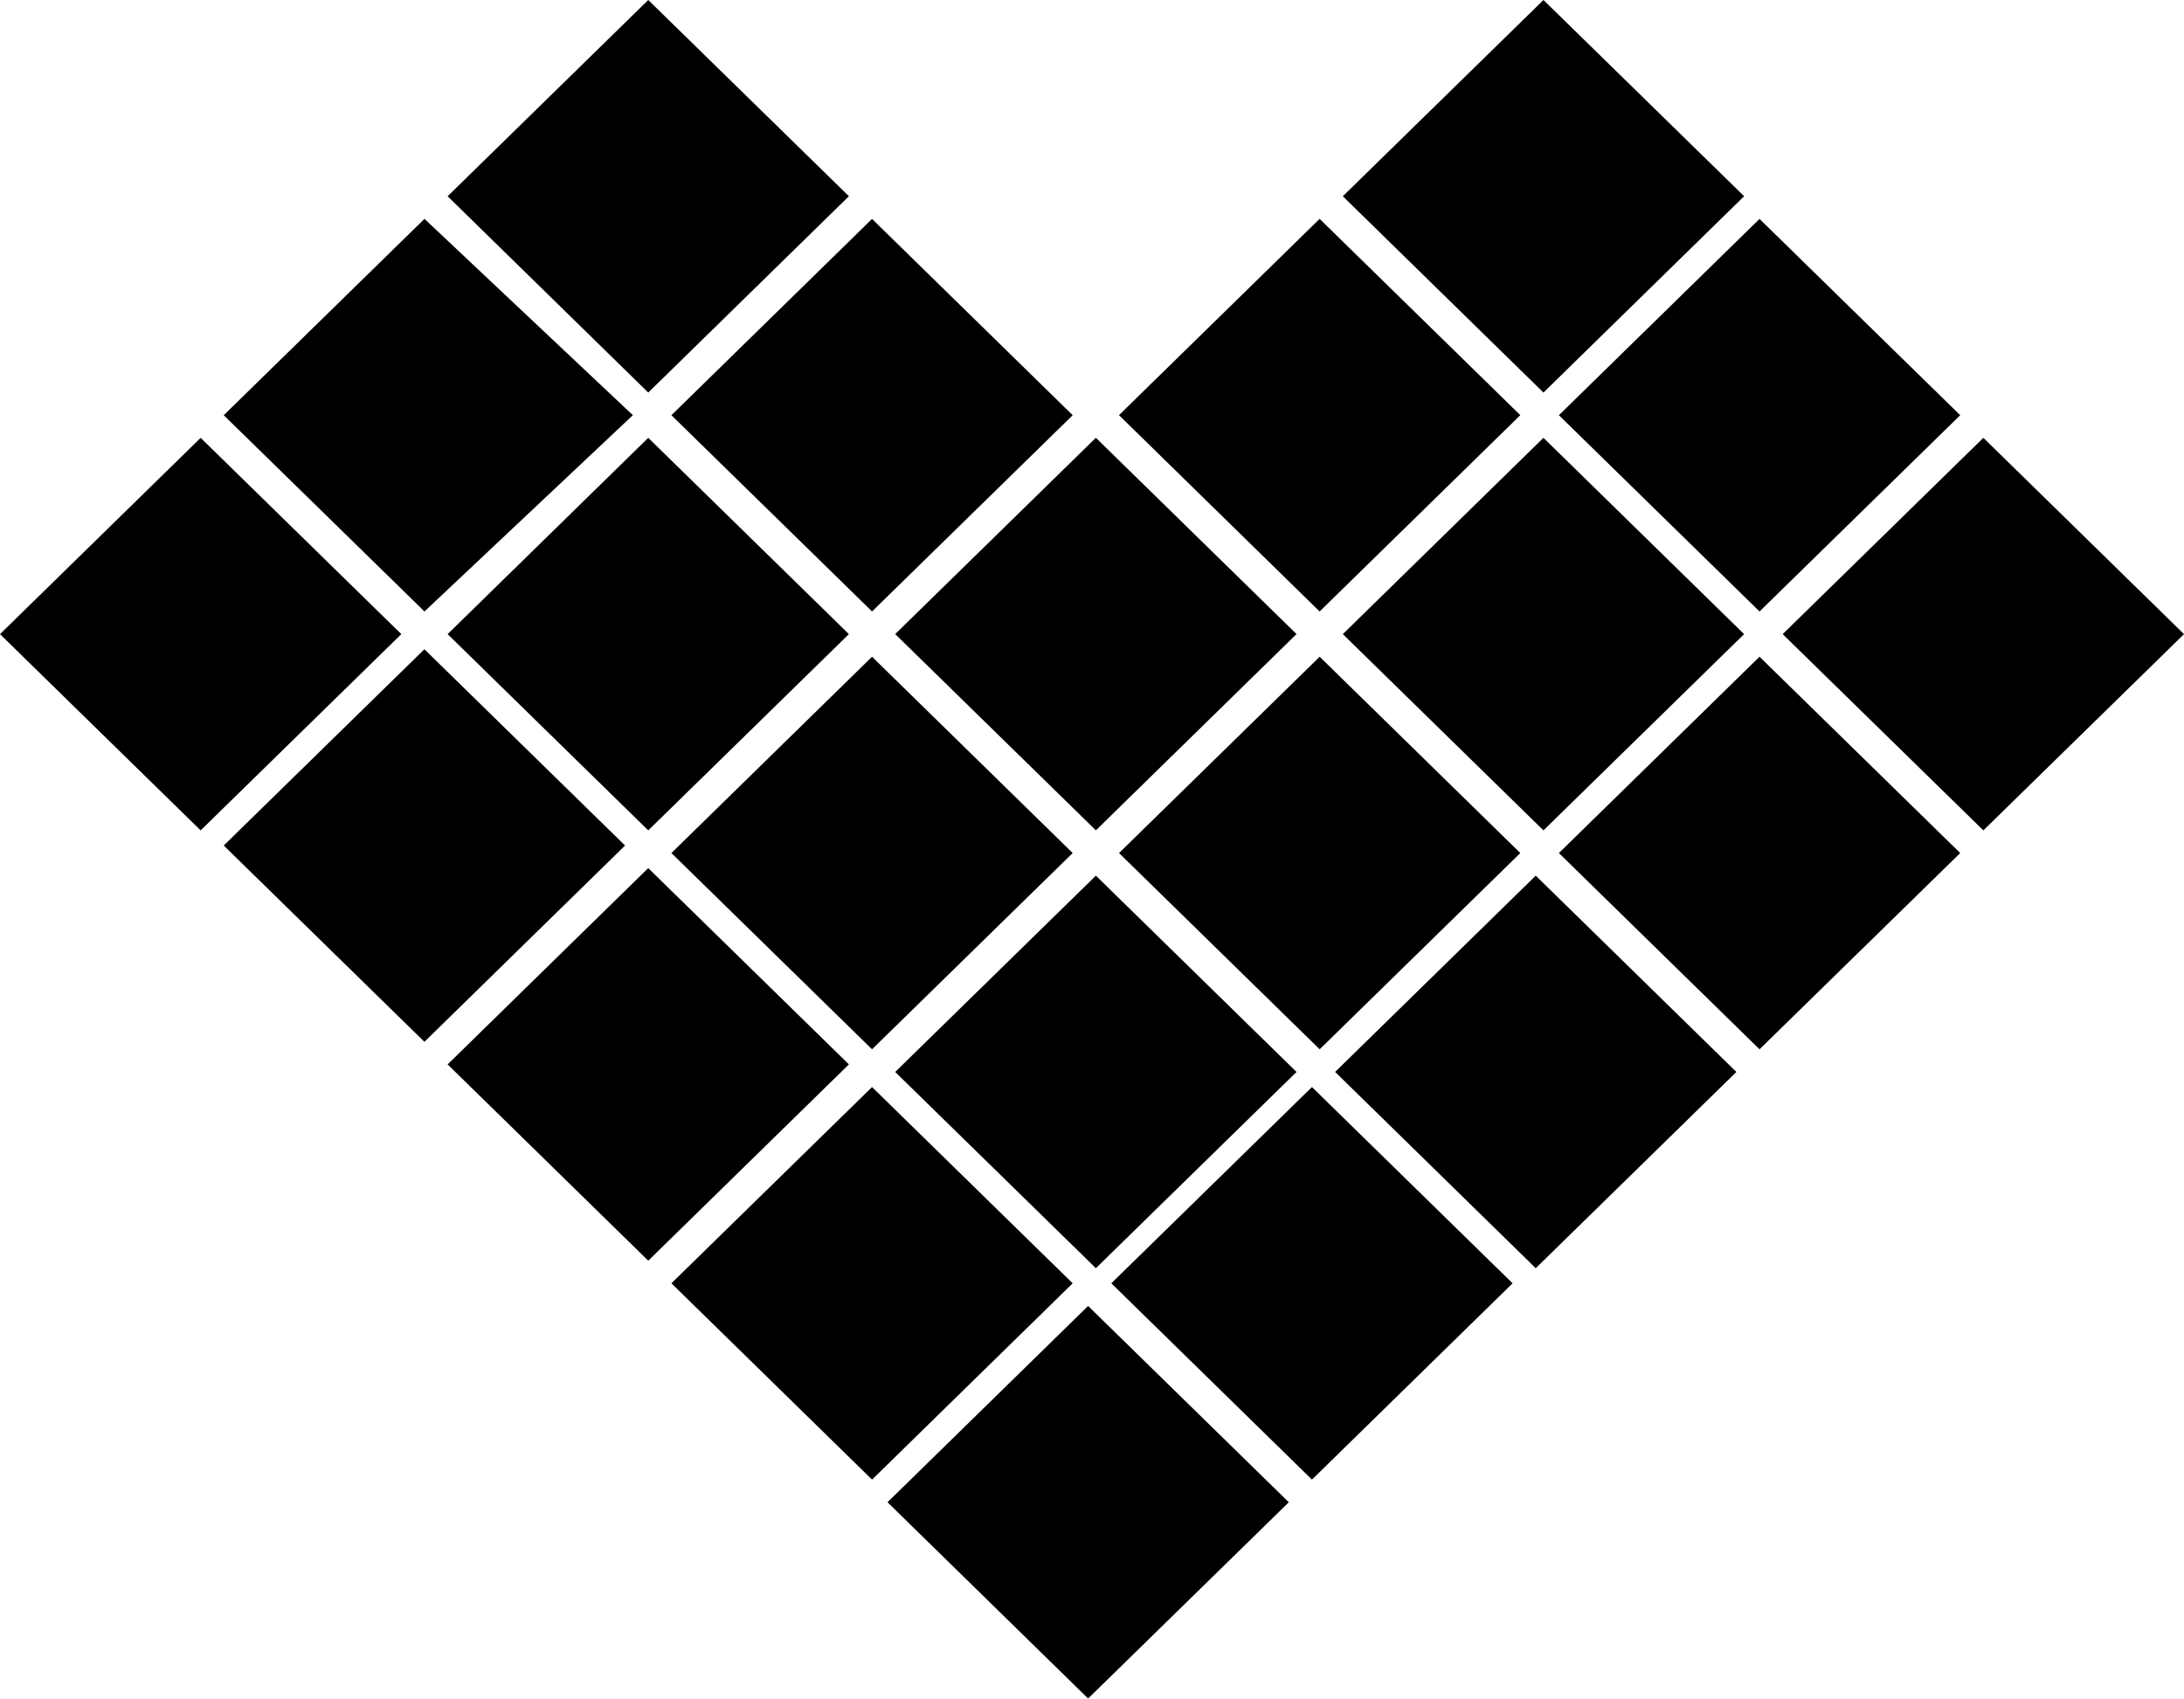
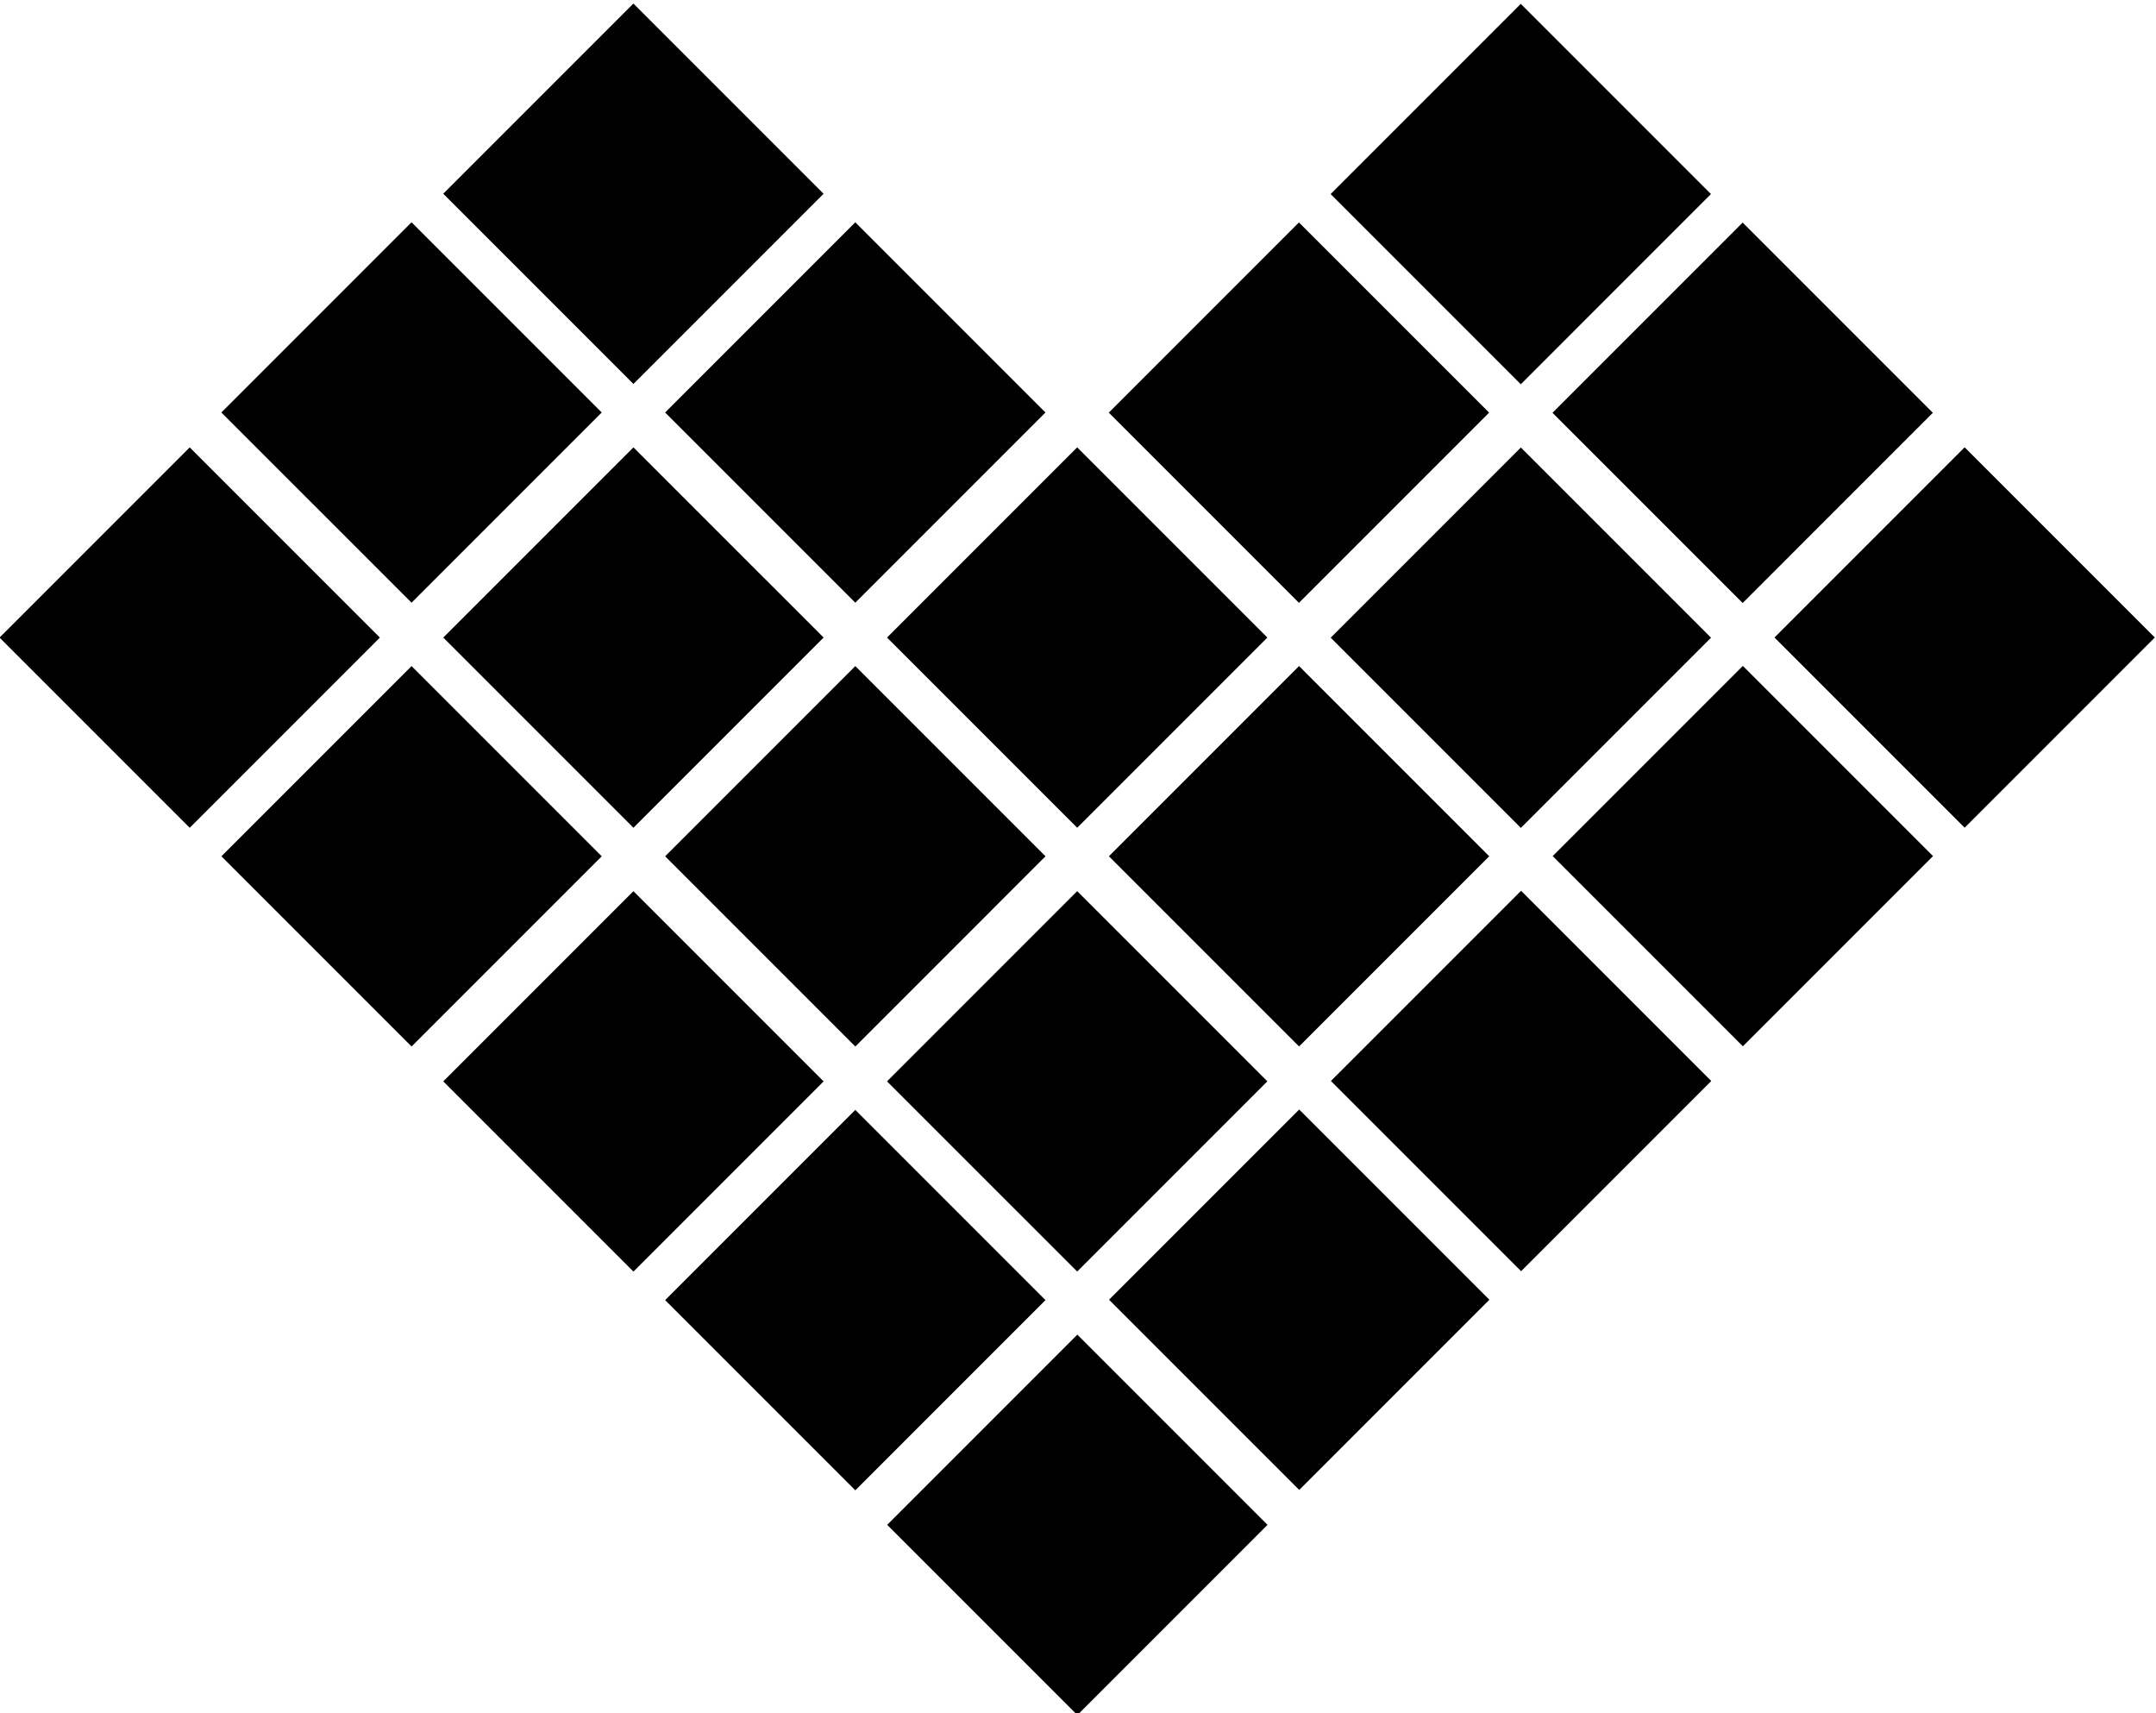
- <svg xmlns="http://www.w3.org/2000/svg" viewBox="0 0 45 35">
-   <path d="M17.968 21.622l-4.134-4.044 4.134-4.045 4.134 4.045-4.134 4.044zm8.746.467l-4.134-4.045-4.135 4.045 4.135 4.044 4.134-4.044zm-3.816 4.355l4.134 4.045 4.134-4.045-4.134-4.044-4.134 4.044zm13.038-13.377l-4.134-4.045-4.134 4.045 4.134 4.044 4.134-4.044zm.318-.467l4.135-4.044-4.135-4.045-4.134 4.045 4.134 4.044zm4.612-3.578l-4.135 4.045 4.135 4.044L45 13.067l-4.134-4.045zm-9.54-.466L27.19 4.51l-4.134 4.045L27.19 12.6l4.134-4.044zM22.58 17.11l4.134-4.044-4.134-4.045-4.135 4.045 4.135 4.044zM17.968 12.6l4.134-4.044-4.134-4.045-4.134 4.045 4.134 4.044zm-8.745.467l4.134 4.044 4.134-4.044-4.134-4.045-4.134 4.045zm-.477.31L4.61 17.423l4.135 4.045 4.134-4.045-4.134-4.044zm4.61 4.512l-4.133 4.044 4.134 4.045 4.134-4.045-4.134-4.044zM4.135 9.022L0 13.067l4.134 4.044 4.135-4.044-4.135-4.045zm8.905-.466L8.746 4.51 4.61 8.556 8.746 12.6l4.293-4.044zm22.897-4.512L31.802 0l-4.134 4.044 4.134 4.045 4.134-4.045zm-18.445 0L13.357 0 9.223 4.044l4.134 4.045 4.134-4.045zm.795 26.912L22.42 35l4.135-4.044-4.135-4.045-4.134 4.045zM32.12 17.578l4.134 4.044 4.135-4.044-4.135-4.045-4.134 4.045zm-4.611 4.51l4.134 4.045 4.134-4.044-4.134-4.045-4.134 4.045zm3.816-4.51l-4.134-4.045-4.134 4.045 4.134 4.044 4.134-4.044zM17.968 22.4l-4.134 4.044 4.134 4.045 4.134-4.045-4.134-4.044z" />
+ <svg xmlns="http://www.w3.org/2000/svg" version="1.1" id="Слой_1" x="0" y="0" viewBox="0 0 48.1 38.2" xml:space="preserve">
+   <path transform="rotate(-45.001 4.243 14.172)" data-id="blue" d="M1.2 11.2h6v6h-6z" />
+   <path transform="rotate(-45.001 9.192 19.122)" data-id="yellow" d="M6.2 16.1h6v6h-6z" />
+   <path transform="rotate(-45.001 14.142 24.072)" data-id="red" d="M11.1 21.1h6v6h-6z" />
+   <path transform="rotate(-45.001 19.092 29.022)" data-id="blue" d="M16.1 26h6v6h-6z" />
+   <path transform="rotate(-45.001 24.034 33.964)" data-id="red" d="M21 31h6v6h-6z" />
+   <path transform="rotate(-45.001 9.192 9.223)" data-id="green" d="M6.2 6.2h6v6h-6z" />
+   <path transform="rotate(-45.001 14.142 14.172)" data-id="red" d="M11.1 11.2h6v6h-6z" />
+   <path transform="rotate(-45.001 19.092 19.122)" data-id="yellow" d="M16.1 16.1h6v6h-6z" />
+   <path transform="rotate(-45.001 24.041 24.072)" data-id="green" d="M21 21.1h6v6h-6z" />
+   <path transform="rotate(-45.001 28.983 29.014)" data-id="yellow" d="M26 26h6v6h-6z" />
+   <path transform="rotate(-45.001 14.142 4.273)" data-id="red" d="M11.1 1.3h6v6h-6z" />
+   <path transform="rotate(-45.001 19.092 9.223)" data-id="green" d="M16.1 6.2h6v6h-6z" />
+   <path transform="rotate(-45.001 24.042 14.172)" data-id="blue" d="M21 11.2h6v6h-6z" />
+   <path transform="rotate(-45.001 28.991 19.122)" data-id="red" d="M26 16.1h6v6h-6z" />
+   <path transform="rotate(-45.001 33.933 24.064)" data-id="green" d="M30.9 21.1h6v6h-6z" />
+   <path transform="rotate(-45.001 28.995 9.227)" data-id="red" d="M26 6.2h6v6h-6z" />
+   <path transform="rotate(-45.001 33.945 14.176)" data-id="green" d="M30.9 11.2h6v6h-6z" />
+   <path transform="rotate(-45.001 38.887 19.119)" data-id="blue" d="M35.9 16.1h6v6h-6z" />
+   <path transform="rotate(-45.001 33.949 4.28)" data-id="blue" d="M30.9 1.3h6v6h-6z" />
+   <path transform="rotate(-45.001 38.899 9.23)" data-id="yellow" d="M35.9 6.2h6v6h-6z" />
+   <path transform="rotate(-45.001 43.84 14.173)" data-id="red" d="M40.8 11.2h6v6h-6z" />
</svg>
